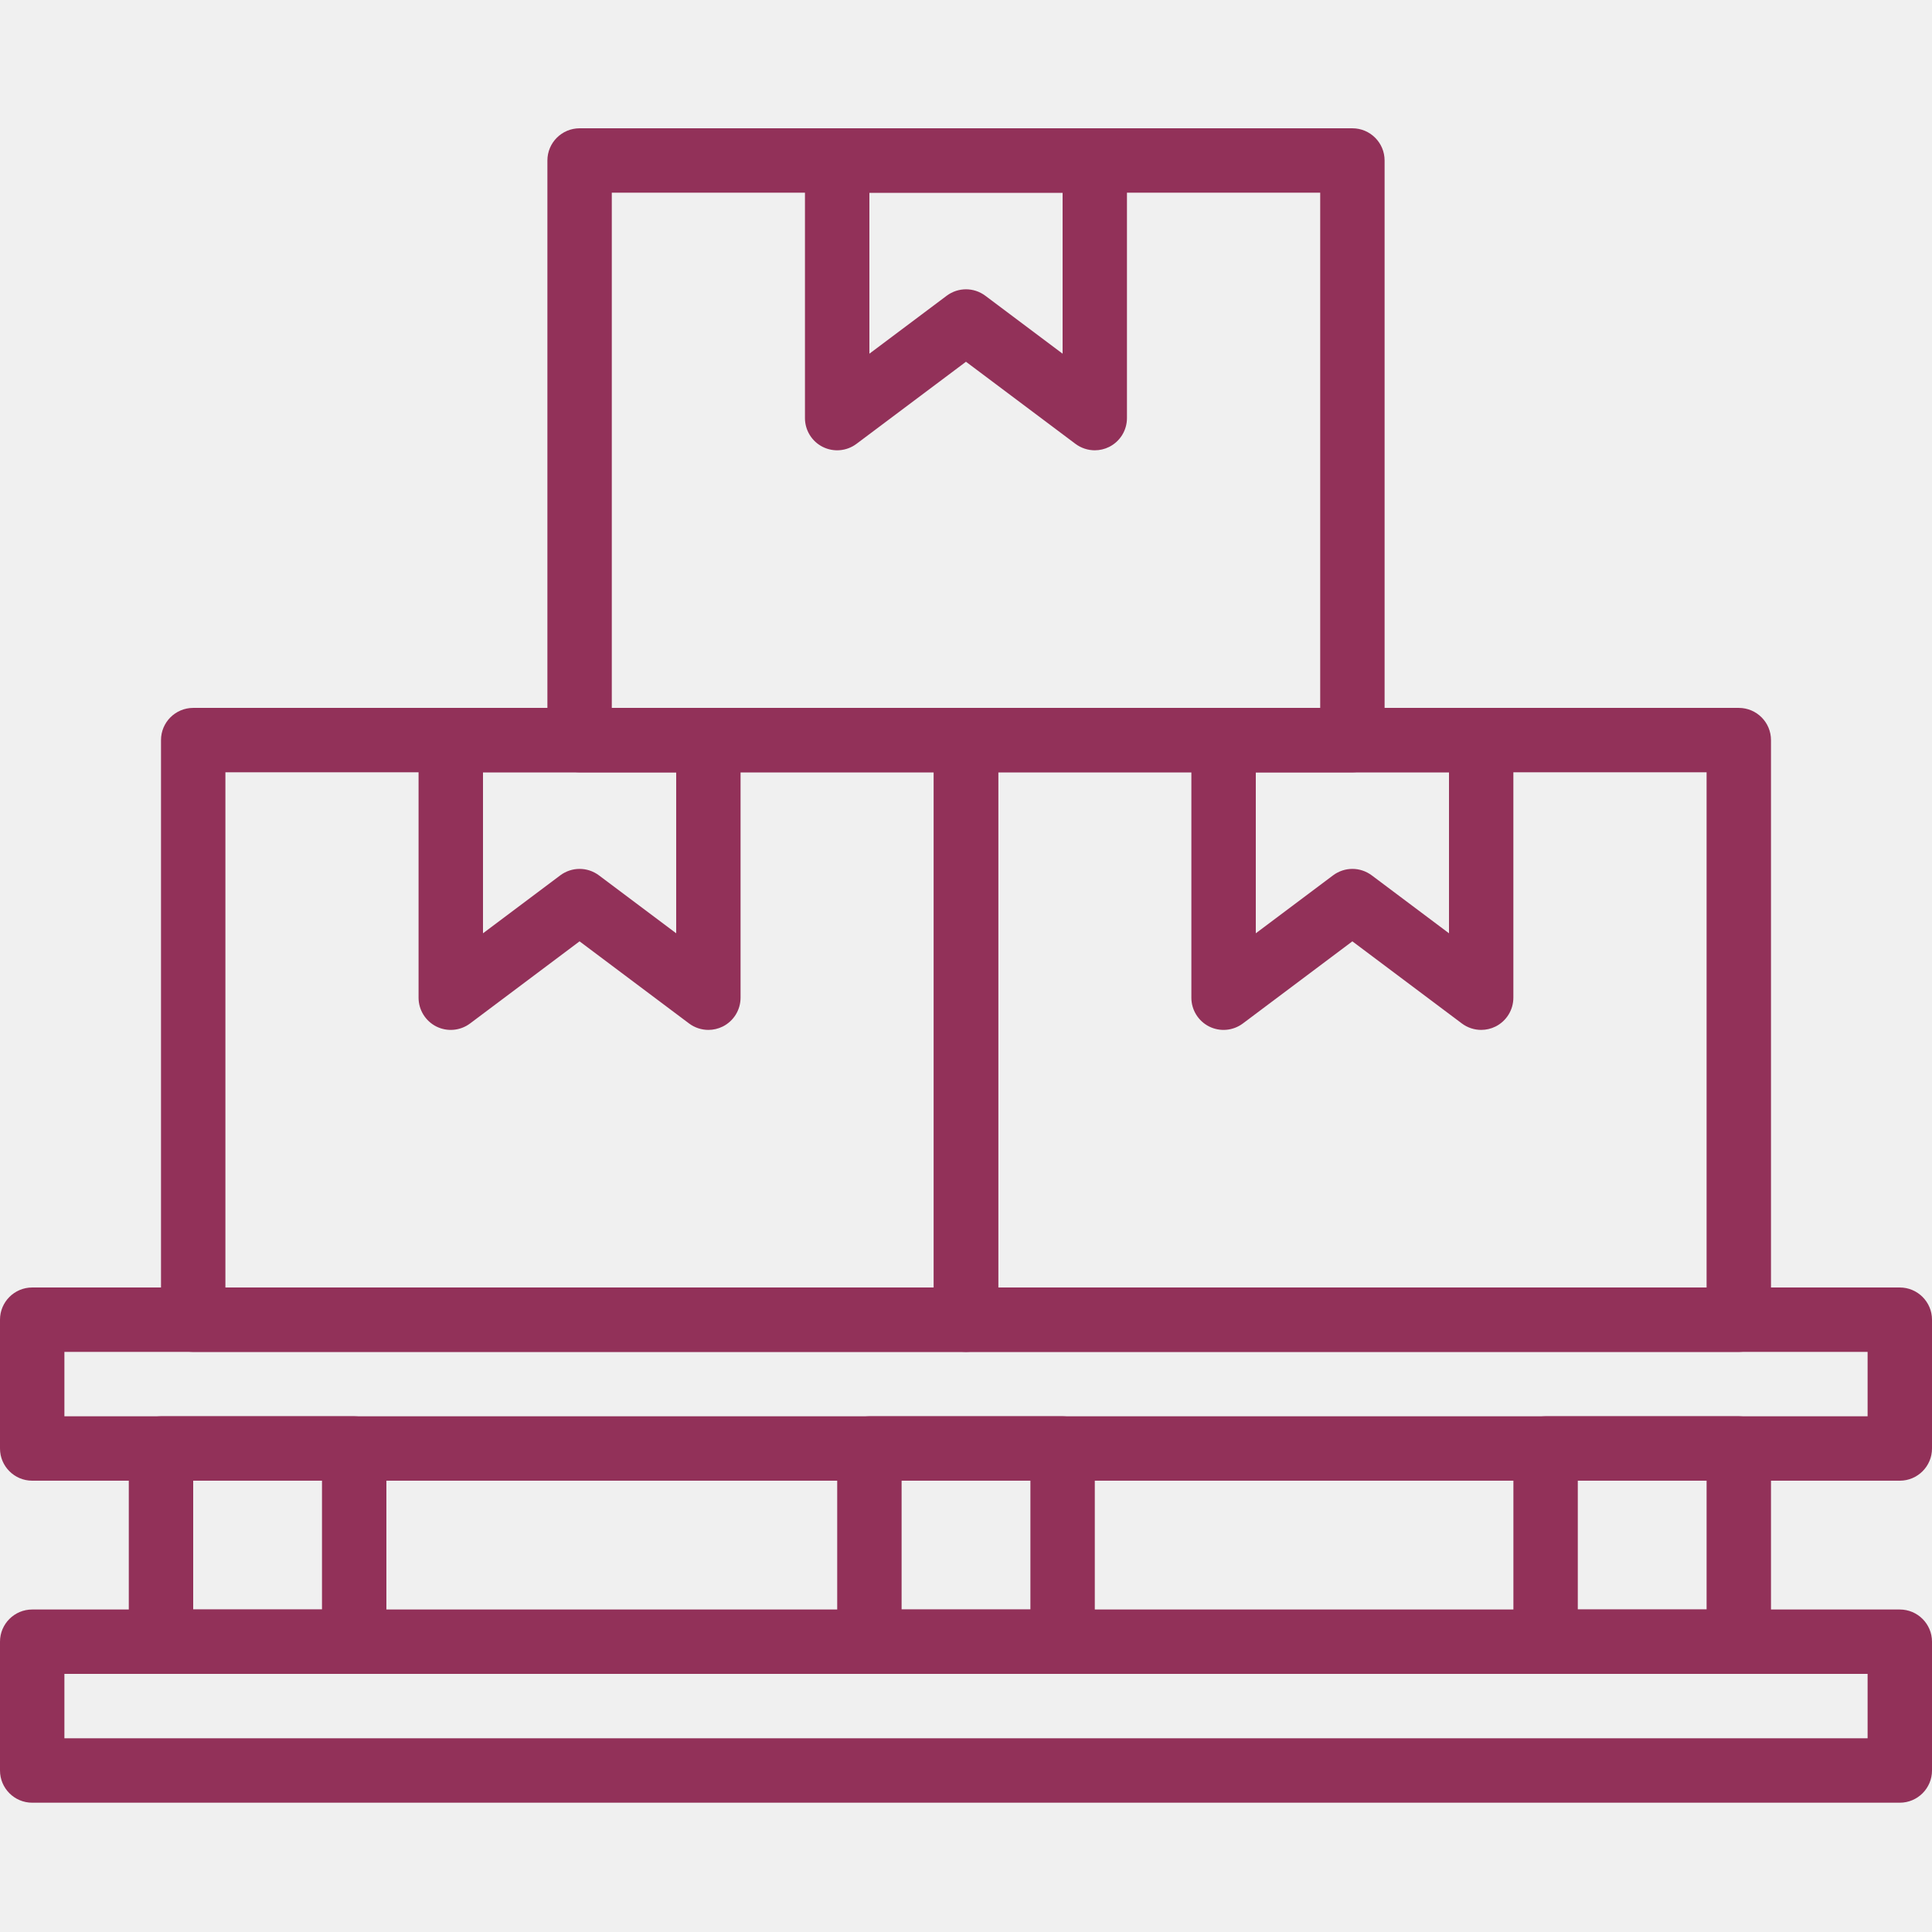
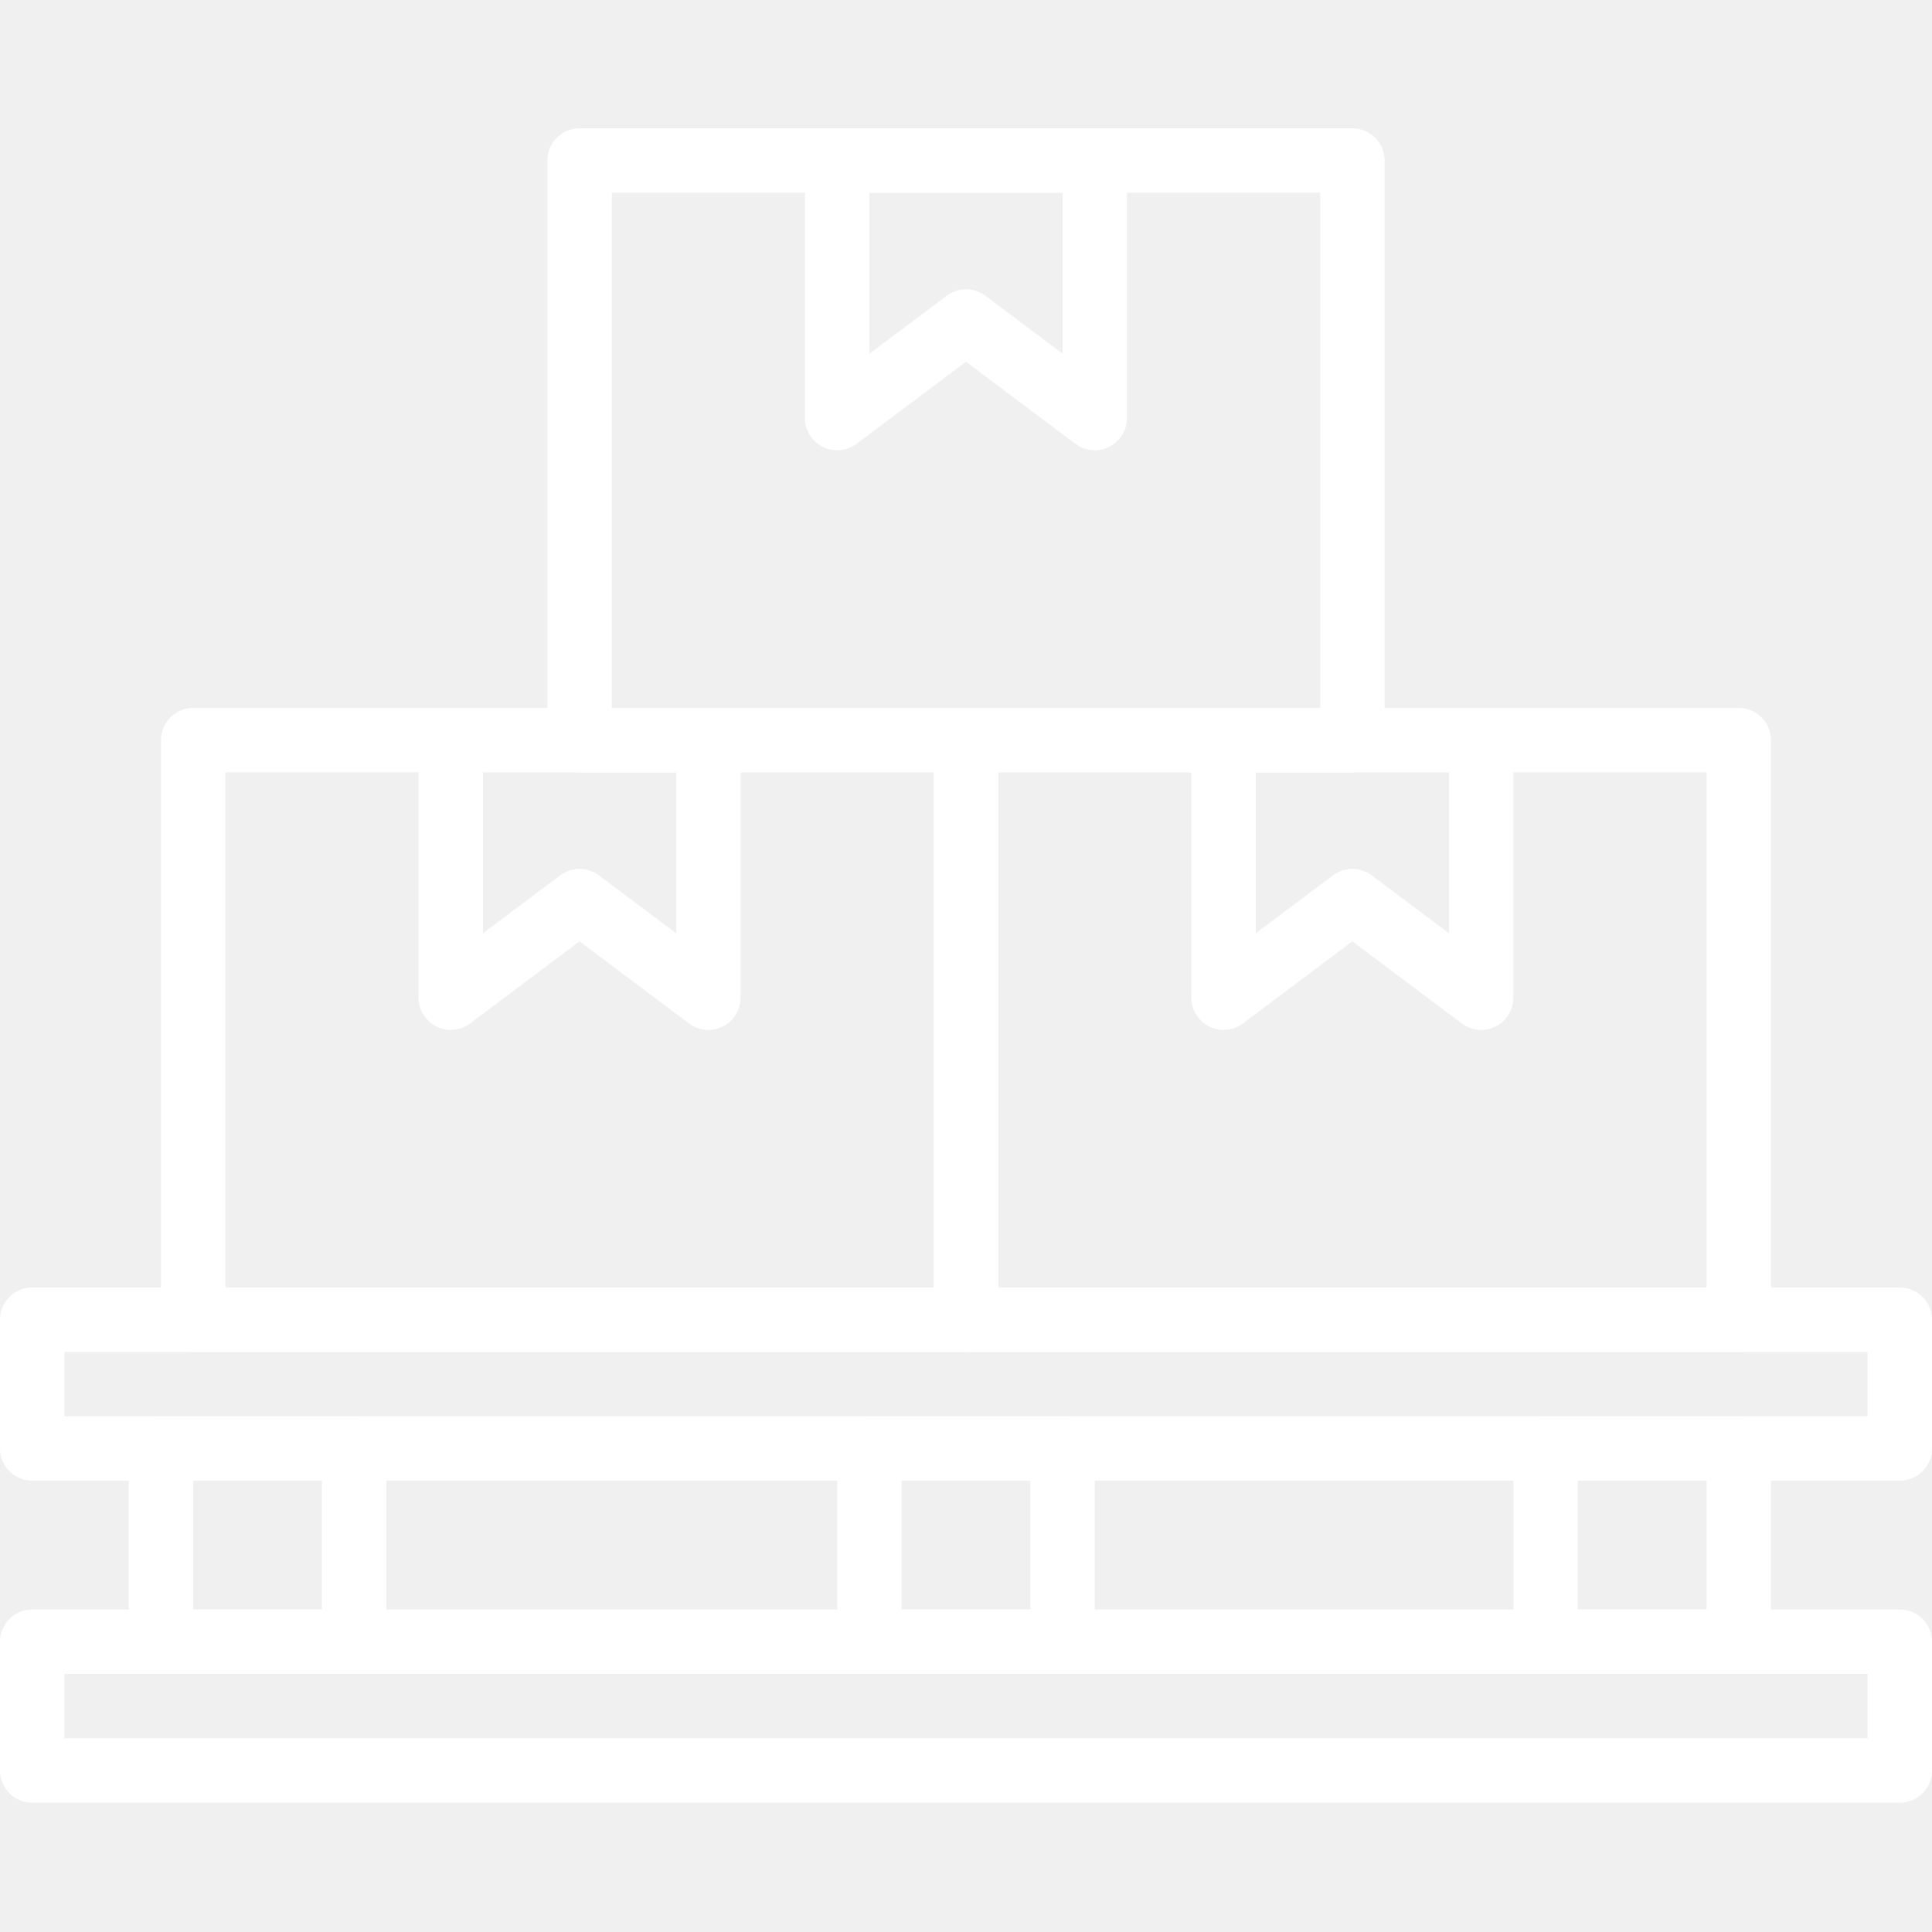
- <svg xmlns="http://www.w3.org/2000/svg" height="512pt" viewBox="0 -34 512 512" width="512pt" fill="#923159">
+ <svg xmlns="http://www.w3.org/2000/svg" height="512pt" viewBox="0 -34 512 512" width="512pt" fill="#ffffff">
  <path d="m503.465 358.398h-494.93c-4.711 0-8.535-3.82-8.535-8.531v-34.133c0-4.711 3.824-8.535 8.535-8.535h494.93c4.711 0 8.535 3.824 8.535 8.535v34.133c0 4.711-3.824 8.531-8.535 8.531zm-486.398-17.066h477.867v-17.066h-477.867zm0 0" />
  <path d="m503.465 443.734h-494.93c-4.711 0-8.535-3.824-8.535-8.535v-34.133c0-4.711 3.824-8.531 8.535-8.531h494.93c4.711 0 8.535 3.82 8.535 8.531v34.133c0 4.711-3.824 8.535-8.535 8.535zm-486.398-17.066h477.867v-17.066h-477.867zm0 0" />
  <path d="m93.867 409.602h-51.199c-4.711 0-8.535-3.824-8.535-8.535v-51.199c0-4.711 3.824-8.535 8.535-8.535h51.199c4.711 0 8.531 3.824 8.531 8.535v51.199c0 4.711-3.82 8.535-8.531 8.535zm-42.668-17.066h34.133v-34.137h-34.133zm0 0" />
  <path d="m460.801 409.602h-51.199c-4.711 0-8.535-3.824-8.535-8.535v-51.199c0-4.711 3.824-8.535 8.535-8.535h51.199c4.711 0 8.531 3.824 8.531 8.535v51.199c0 4.711-3.82 8.535-8.531 8.535zm-42.668-17.066h34.133v-34.137h-34.133zm0 0" />
  <path d="m281.602 409.602h-51.203c-4.707 0-8.531-3.824-8.531-8.535v-51.199c0-4.711 3.824-8.535 8.531-8.535h51.203c4.707 0 8.531 3.824 8.531 8.535v51.199c0 4.711-3.824 8.535-8.531 8.535zm-42.668-17.066h34.133v-34.137h-34.133zm0 0" />
  <path d="m256 324.266h-204.801c-4.711 0-8.531-3.82-8.531-8.531v-153.602c0-4.711 3.82-8.531 8.531-8.531h204.801c4.711 0 8.535 3.82 8.535 8.531v153.602c0 4.711-3.824 8.531-8.535 8.531zm-196.266-17.066h187.73v-136.531h-187.73zm0 0" />
  <path d="m187.734 238.934c-1.82 0-3.621-.582-5.129-1.707l-29.016-21.762-29.012 21.762c-2.586 1.938-6.043 2.254-8.934.812-2.887-1.445-4.719-4.406-4.719-7.641v-68.266c0-4.711 3.82-8.531 8.531-8.531h68.27c4.707 0 8.531 3.82 8.531 8.531v68.266c0 3.234-1.824 6.188-4.719 7.641-1.203.594-2.5.895-3.805.895zm-34.133-42.668c1.801 0 3.598.574 5.117 1.707l20.48 15.359v-42.664h-51.199v42.664l20.48-15.359c1.52-1.133 3.32-1.707 5.121-1.707zm0 0" />
  <path d="m460.801 324.266h-204.801c-4.711 0-8.535-3.82-8.535-8.531v-153.602c0-4.711 3.824-8.531 8.535-8.531h204.801c4.711 0 8.531 3.82 8.531 8.531v153.602c0 4.711-3.82 8.531-8.531 8.531zm-196.266-17.066h187.73v-136.531h-187.73zm0 0" />
  <path d="m392.535 238.934c-1.82 0-3.621-.582-5.129-1.707l-29.016-21.762-29.012 21.762c-2.586 1.938-6.043 2.254-8.934.812-2.887-1.445-4.719-4.406-4.719-7.641v-68.266c0-4.711 3.82-8.531 8.531-8.531h68.266c4.711 0 8.535 3.82 8.535 8.531v68.266c0 3.234-1.828 6.188-4.719 7.641-1.203.594-2.5.895-3.805.895zm-34.137-42.668c1.801 0 3.602.574 5.121 1.707l20.48 15.359v-42.664h-51.199v42.664l20.48-15.359c1.52-1.133 3.316-1.707 5.117-1.707zm0 0" />
  <path d="m358.398 170.668h-204.797c-4.711 0-8.535-3.824-8.535-8.535v-153.598c0-4.711 3.824-8.535 8.535-8.535h204.797c4.711 0 8.535 3.824 8.535 8.535v153.598c0 4.711-3.824 8.535-8.535 8.535zm-196.266-17.066h187.734v-136.535h-187.734zm0 0" />
  <path d="m290.133 85.332c-1.816 0-3.617-.578-5.129-1.707l-29.012-21.758-29.016 21.758c-2.586 1.938-6.039 2.254-8.934.812-2.883-1.441-4.719-4.402-4.719-7.637v-68.266c0-4.711 3.824-8.535 8.535-8.535h68.266c4.711 0 8.531 3.824 8.531 8.535v68.266c0 3.234-1.824 6.188-4.719 7.637-1.203.598-2.5.895-3.805.895zm-34.133-42.664c1.801 0 3.602.57 5.121 1.707l20.48 15.359v-42.668h-51.203v42.668l20.48-15.359c1.52-1.137 3.32-1.707 5.121-1.707zm0 0" />
</svg>
